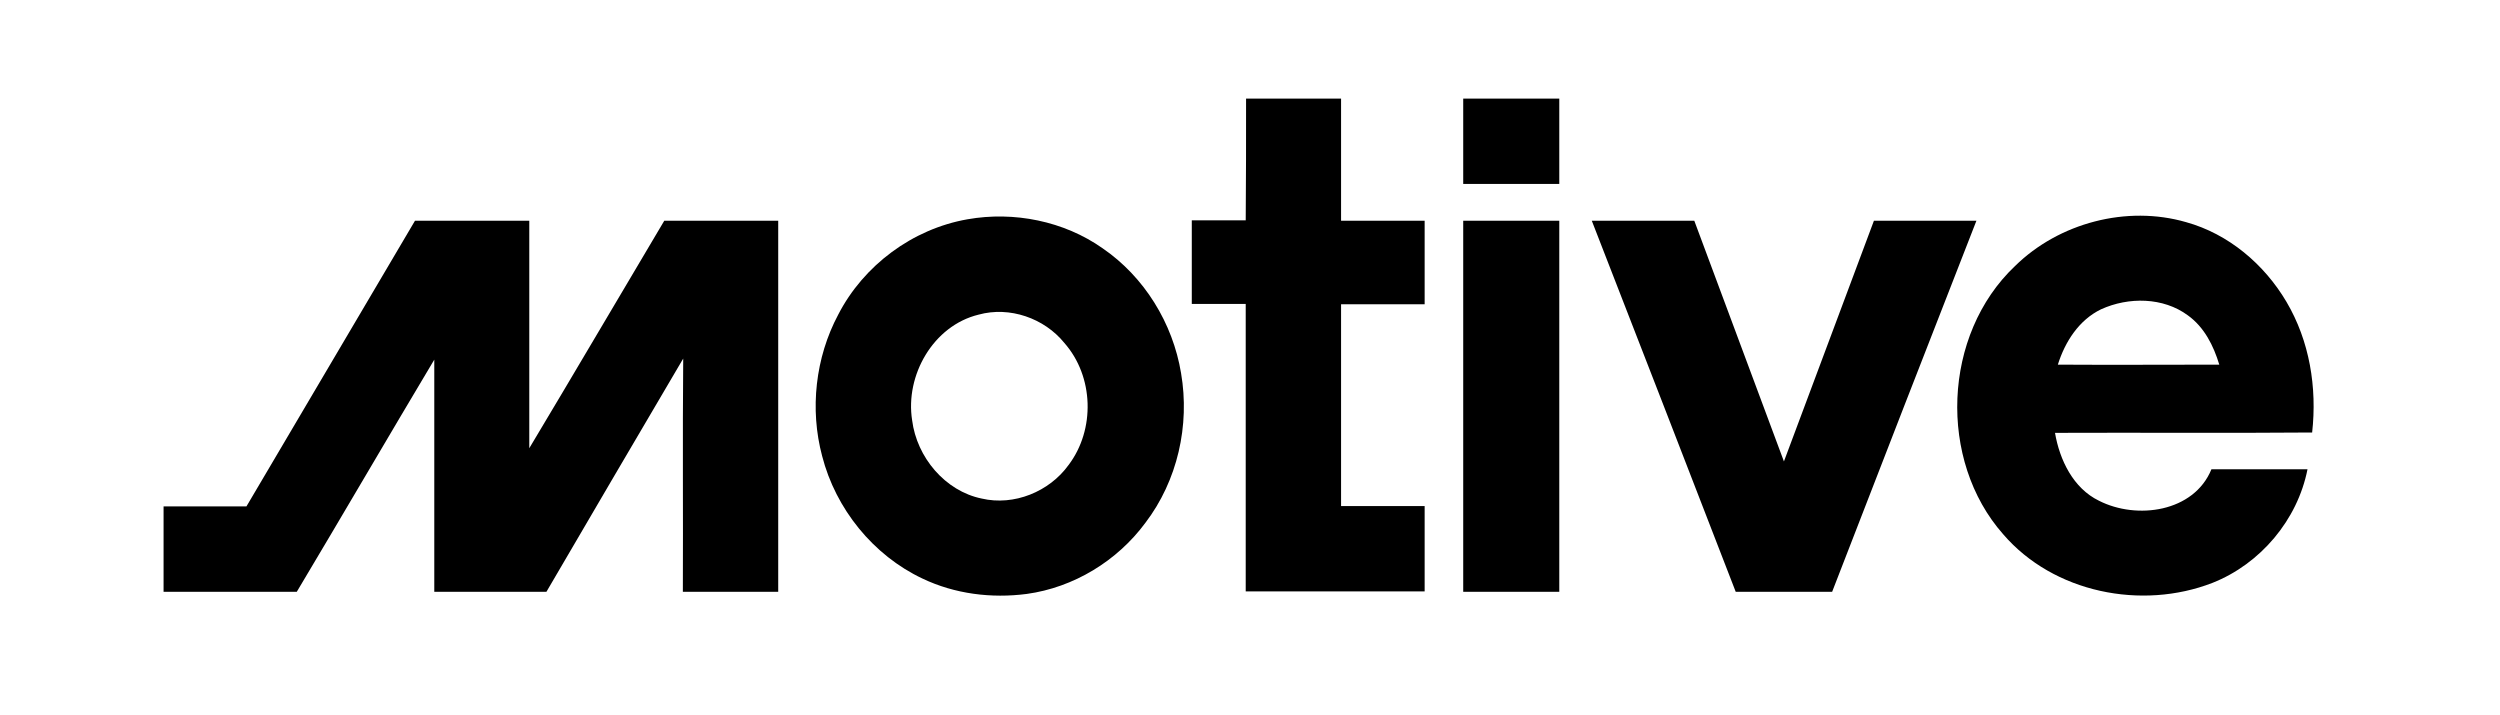
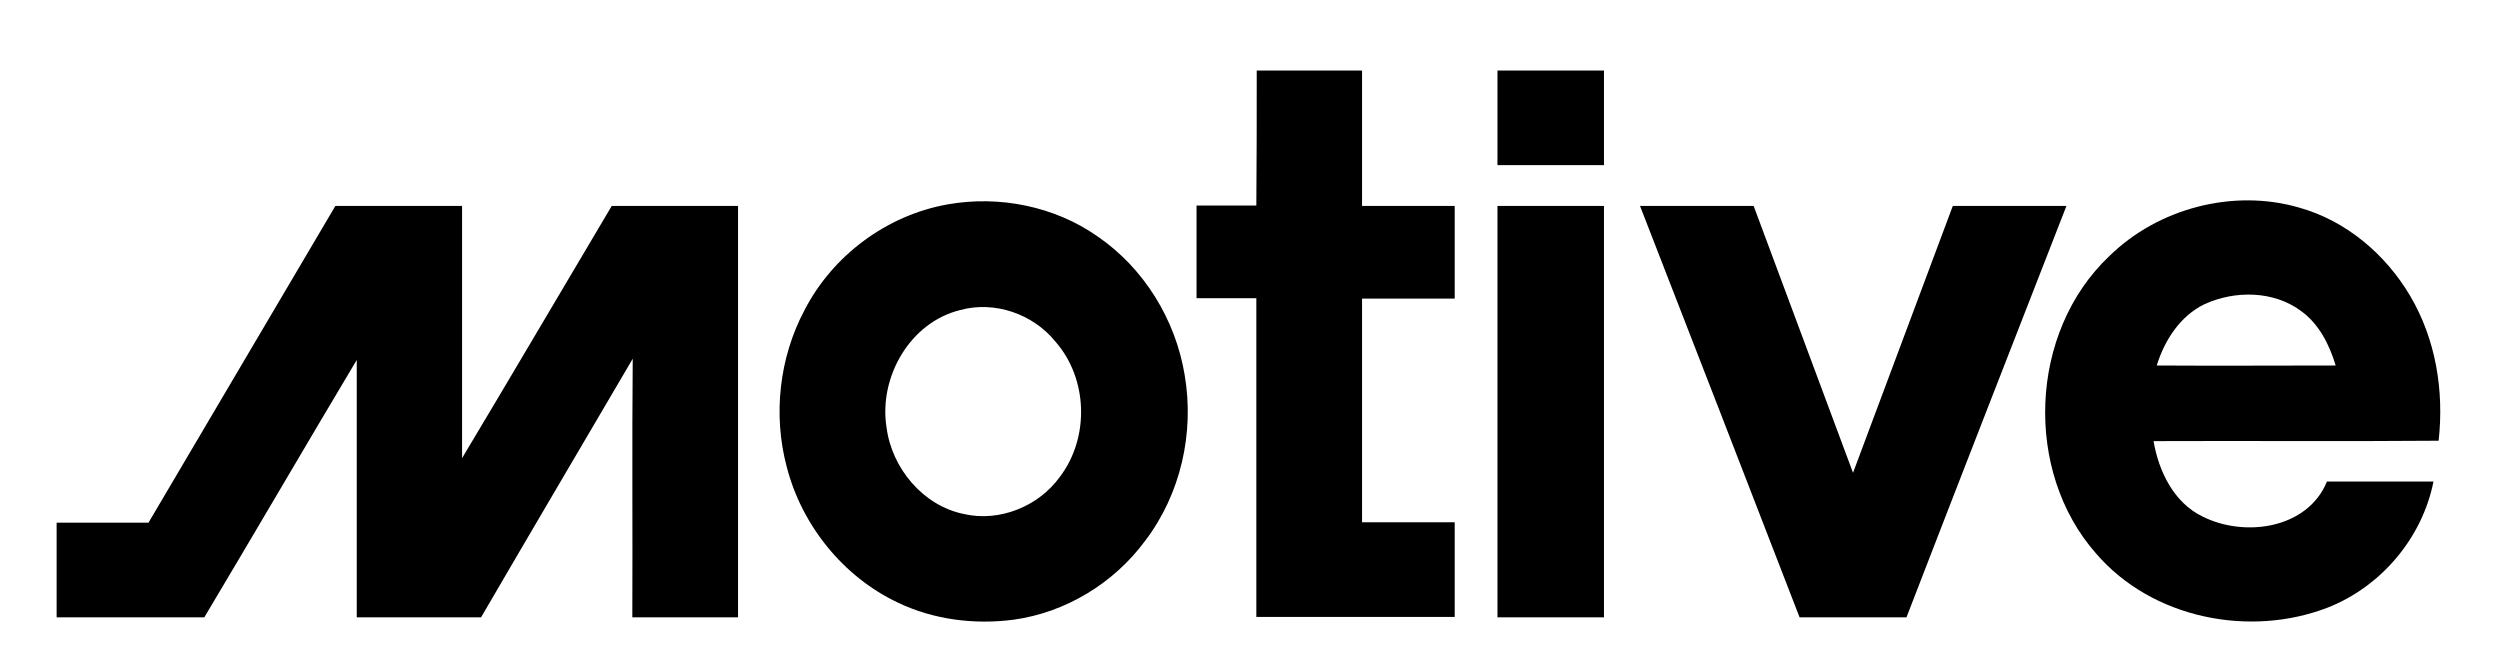
- <svg xmlns="http://www.w3.org/2000/svg" width="700" height="200" xml:space="preserve" version="1.0">
+ <svg xmlns="http://www.w3.org/2000/svg" version="1.0" xml:space="preserve" viewBox="31.5 9.79 631.4 168.531" style="max-height: 500px" width="631.4" height="168.531">
  <g>
-     <path id="svg_1" d="m348.9,27.6c8.9,0 17.8,0 26.6,0c0,11.4 0,22.8 0,34.2c7.8,0 15.6,0 23.4,0c0,7.8 0,15.6 0,23.4c-7.8,0 -15.6,0 -23.4,0c0,18.8 0,37.7 0,56.5c7.8,0 15.6,0 23.4,0c0,8 0,16 0,23.9c-16.7,0 -33.4,0 -50.1,0c0,-26.8 0,-53.6 0,-80.5c-5,0 -10.1,0 -15.1,0c0,-7.8 0,-15.6 0,-23.4c5,0 10,0 15.1,0c0.1,-11.3 0.1,-22.7 0.1,-34.1z" />
-     <path id="svg_2" d="m409.7,27.6c9,0 17.9,0 26.9,0c0,8 0,16 0,23.9c-9,0 -18,0 -26.9,0c0,-7.9 0,-15.9 0,-23.9z" />
-     <path id="svg_3" d="m270.9,61.4c13,-2.3 27,0.5 37.8,8.1c11.7,8 19.7,21 22,35c2.5,14.6 -1,30.1 -10,41.9c-7.9,10.7 -20.1,18.1 -33.2,19.9c-9.9,1.3 -20.2,0 -29.2,-4.3c-13.8,-6.5 -24.3,-19.5 -28.1,-34.3c-3.5,-13.1 -1.9,-27.6 4.5,-39.6c7.1,-13.8 20.8,-24 36.2,-26.7zm3.1,26.7c-12.7,3.1 -20.6,17 -18.6,29.6c1.3,10.3 9.2,19.8 19.5,21.9c9,2.1 18.9,-1.9 24.3,-9.4c7.5,-9.9 7.1,-24.8 -1.2,-34.2c-5.6,-6.9 -15.3,-10.3 -24,-7.9z" />
-     <path id="svg_4" d="m564.2,74.5c12.3,-12.1 31.3,-17.1 47.9,-12.3c11.9,3.3 21.9,11.8 28.1,22.3c6.5,11 8.6,24 7.2,36.6c-24,0.2 -48,0 -72,0.1c1.3,7.6 5.1,15.5 12.3,19c10.6,5.4 26.6,3.2 31.5,-8.8c9,0 17.9,0 26.9,0c-2.8,14.2 -13.2,26.5 -26.6,31.8c-19.8,7.7 -44.5,2.8 -58.6,-13.6c-18.3,-20.7 -17,-55.9 3.3,-75.1zm24.1,12.1c-6.2,3 -10.1,9.1 -12.1,15.5c15.1,0.1 30.1,0 45.2,0c-1.6,-5.3 -4.2,-10.5 -8.8,-13.8c-6.9,-5.1 -16.6,-5.2 -24.3,-1.7z" />
-     <path id="svg_5" d="m116.2,61.8c10.7,0 21.3,0 32,0c0,21.2 0,42.5 0,63.7c12.7,-21.2 25.2,-42.5 37.8,-63.7c10.6,0 21.3,0 31.9,0c0,34.6 0,69.2 0,103.9c-8.9,0 -17.8,0 -26.7,0c0.1,-21.8 -0.1,-43.5 0.1,-65.3c-12.8,21.8 -25.6,43.5 -38.3,65.3c-10.5,0 -20.9,0 -31.4,0c0,-21.7 0,-43.3 0,-65c-12.9,21.6 -25.6,43.4 -38.5,65c-12.4,0 -24.9,0 -37.3,0c0,-8 0,-16 0,-23.9c7.7,0 15.5,0 23.2,0c15.7,-26.7 31.5,-53.3 47.2,-80z" />
-     <path id="svg_6" d="m409.7,61.8c9,0 17.9,0 26.9,0c0,34.6 0,69.2 0,103.9c-9,0 -17.9,0 -26.9,0c0,-34.6 0,-69.3 0,-103.9z" />
-     <path id="svg_7" d="m445.7,61.8c9.6,0 19.1,0 28.7,0c8.4,22.5 16.7,44.9 25.1,67.4c8.4,-22.5 16.8,-44.9 25.2,-67.4c9.6,0 19.1,0 28.7,0c-13.5,34.6 -27,69.2 -40.4,103.9c-9,0 -18,0 -27,0c-13.4,-34.6 -26.8,-69.3 -40.3,-103.9z" />
+     <path d="m348.9,27.6c8.9,0 17.8,0 26.6,0c0,11.4 0,22.8 0,34.2c7.8,0 15.6,0 23.4,0c0,7.8 0,15.6 0,23.4c-7.8,0 -15.6,0 -23.4,0c0,18.8 0,37.7 0,56.5c7.8,0 15.6,0 23.4,0c0,8 0,16 0,23.9c-16.7,0 -33.4,0 -50.1,0c0,-26.8 0,-53.6 0,-80.5c-5,0 -10.1,0 -15.1,0c0,-7.8 0,-15.6 0,-23.4c5,0 10,0 15.1,0c0.1,-11.3 0.1,-22.7 0.1,-34.1z" id="svg_1" />
+     <path d="m409.7,27.6c9,0 17.9,0 26.9,0c0,8 0,16 0,23.9c-9,0 -18,0 -26.9,0c0,-7.9 0,-15.9 0,-23.9z" id="svg_2" />
+     <path d="m270.9,61.4c13,-2.3 27,0.5 37.8,8.1c11.7,8 19.7,21 22,35c2.5,14.6 -1,30.1 -10,41.9c-7.9,10.7 -20.1,18.1 -33.2,19.9c-9.9,1.3 -20.2,0 -29.2,-4.3c-13.8,-6.5 -24.3,-19.5 -28.1,-34.3c-3.5,-13.1 -1.9,-27.6 4.5,-39.6c7.1,-13.8 20.8,-24 36.2,-26.7zm3.1,26.7c-12.7,3.1 -20.6,17 -18.6,29.6c1.3,10.3 9.2,19.8 19.5,21.9c9,2.1 18.9,-1.9 24.3,-9.4c7.5,-9.9 7.1,-24.8 -1.2,-34.2c-5.6,-6.9 -15.3,-10.3 -24,-7.9z" id="svg_3" />
+     <path d="m564.2,74.5c12.3,-12.1 31.3,-17.1 47.9,-12.3c11.9,3.3 21.9,11.8 28.1,22.3c6.5,11 8.6,24 7.2,36.6c-24,0.2 -48,0 -72,0.1c1.3,7.6 5.1,15.5 12.3,19c10.6,5.4 26.6,3.2 31.5,-8.8c9,0 17.9,0 26.9,0c-2.8,14.2 -13.2,26.5 -26.6,31.8c-19.8,7.7 -44.5,2.8 -58.6,-13.6c-18.3,-20.7 -17,-55.9 3.3,-75.1zm24.1,12.1c-6.2,3 -10.1,9.1 -12.1,15.5c15.1,0.1 30.1,0 45.2,0c-1.6,-5.3 -4.2,-10.5 -8.8,-13.8c-6.9,-5.1 -16.6,-5.2 -24.3,-1.7z" id="svg_4" />
+     <path d="m116.2,61.8c10.7,0 21.3,0 32,0c0,21.2 0,42.5 0,63.7c12.7,-21.2 25.2,-42.5 37.8,-63.7c10.6,0 21.3,0 31.9,0c0,34.6 0,69.2 0,103.9c-8.9,0 -17.8,0 -26.7,0c0.1,-21.8 -0.1,-43.5 0.1,-65.3c-12.8,21.8 -25.6,43.5 -38.3,65.3c-10.5,0 -20.9,0 -31.4,0c0,-21.7 0,-43.3 0,-65c-12.9,21.6 -25.6,43.4 -38.5,65c-12.4,0 -24.9,0 -37.3,0c0,-8 0,-16 0,-23.9c7.7,0 15.5,0 23.2,0c15.7,-26.7 31.5,-53.3 47.2,-80z" id="svg_5" />
+     <path d="m409.7,61.8c9,0 17.9,0 26.9,0c0,34.6 0,69.2 0,103.9c-9,0 -17.9,0 -26.9,0c0,-34.6 0,-69.3 0,-103.9z" id="svg_6" />
+     <path d="m445.7,61.8c9.6,0 19.1,0 28.7,0c8.4,22.5 16.7,44.9 25.1,67.4c8.4,-22.5 16.8,-44.9 25.2,-67.4c9.6,0 19.1,0 28.7,0c-13.5,34.6 -27,69.2 -40.4,103.9c-9,0 -18,0 -27,0c-13.4,-34.6 -26.8,-69.3 -40.3,-103.9z" id="svg_7" />
  </g>
</svg>
